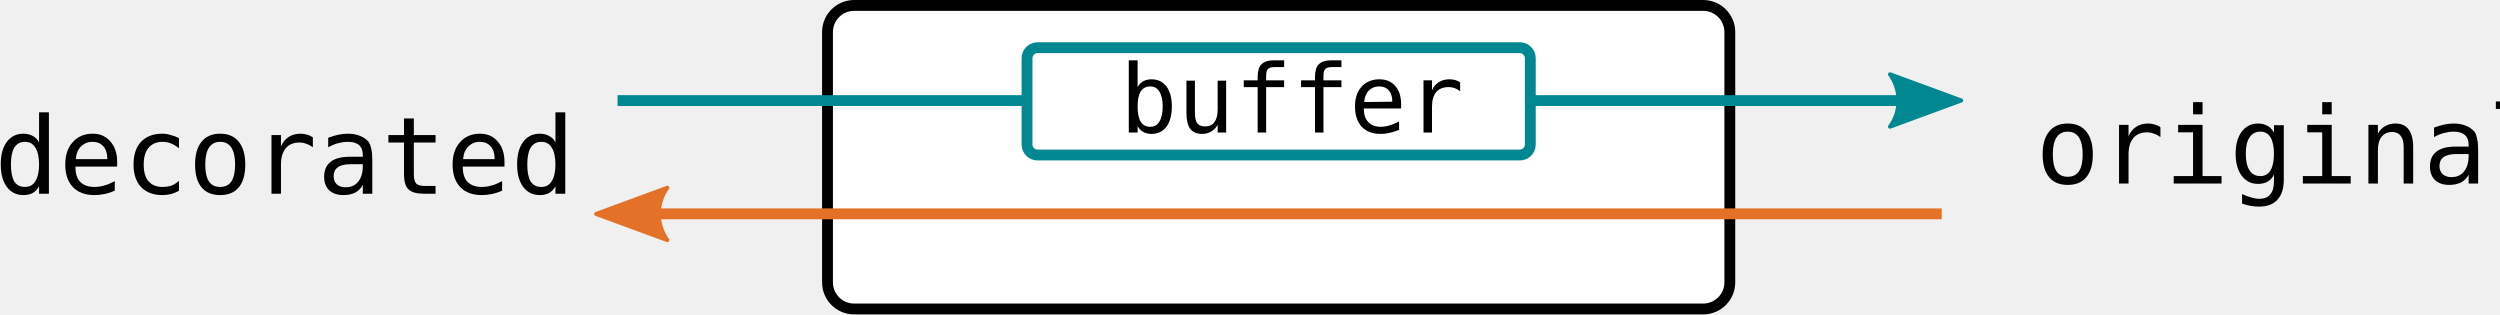
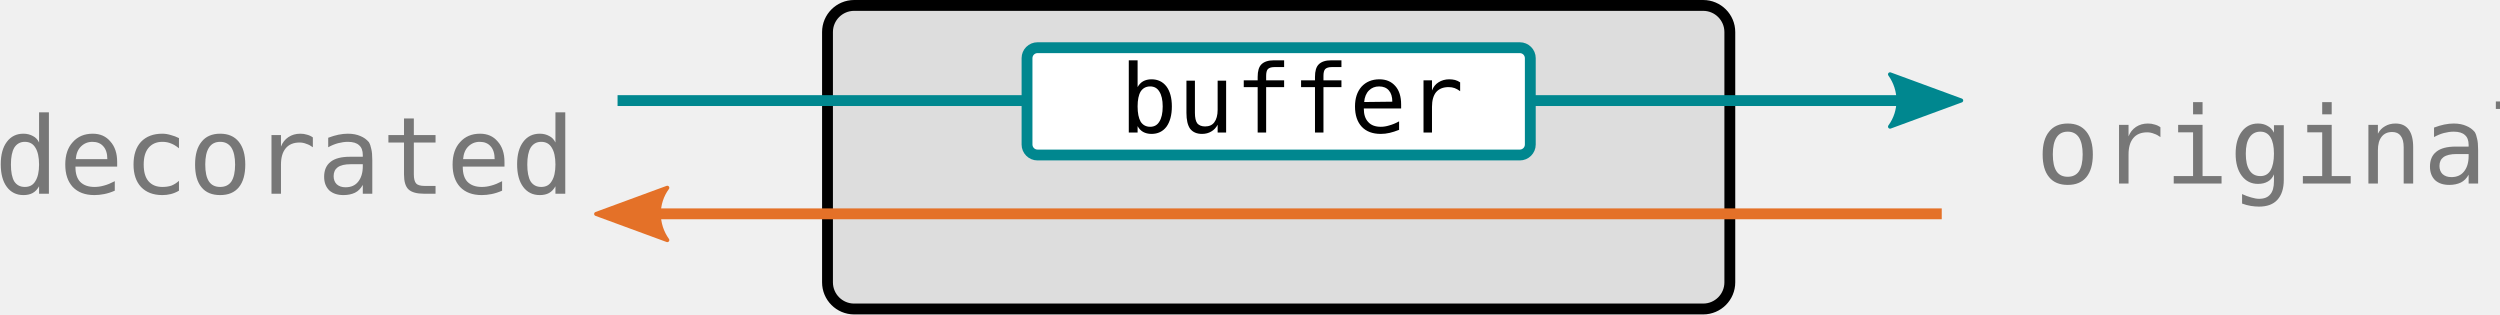
<svg xmlns="http://www.w3.org/2000/svg" width="435.307" height="54.747" viewBox="0 0 115.175 14.485">
  <defs>
    <marker orient="auto" refY="0" refX="0" id="a" overflow="visible">
      <path d="M-5.231-2.42L1.324-.01-5.23 2.401c1.047-1.423 1.041-3.37 0-4.821z" fill="#00878f" fill-rule="evenodd" stroke="#00878f" stroke-width=".375" stroke-linejoin="round" />
    </marker>
    <marker orient="auto" refY="0" refX="0" id="b" overflow="visible">
      <path d="M-5.231-2.42L1.324-.01-5.23 2.401c1.047-1.423 1.041-3.37 0-4.821z" fill="#e47128" fill-rule="evenodd" stroke="#e47128" stroke-width=".375" stroke-linejoin="round" />
    </marker>
  </defs>
  <g transform="translate(-39.95 -20.829)">
-     <rect width="41.57" height="13.985" x="78.073" y="21.079" rx="1.228" ry="1.228" fill="#fff" stroke="#000" stroke-width=".5" />
+     <rect width="41.57" height="13.985" x="78.073" y="21.079" rx="1.228" ry="1.228" fill="#ddd" stroke="#000" stroke-width=".5" />
    <g fill="none" stroke-width=".5">
      <path d="M69.4 25.463h61.238" stroke="#00878f" marker-end="url(#a)" transform="translate(-.999)" />
      <path d="M130.405 30.68H69.076" stroke="#e47128" marker-end="url(#b)" transform="translate(-.999)" />
    </g>
-     <text style="line-height:125%;-inkscape-font-specification:Consolas" x="39.688" y="29.753" font-weight="400" font-size="8.467" font-family="Consolas" letter-spacing="0" word-spacing="0" stroke-width=".265">
+     <text style="line-height:125%;-inkscape-font-specification:Consolas;fill:#777" x="39.688" y="29.753" font-weight="400" font-size="8.467" font-family="Consolas" letter-spacing="0" word-spacing="0" stroke-width=".265">
      <tspan x="39.688" y="29.753" font-size="4.939">decorated</tspan>
    </text>
-     <text style="line-height:125%;-inkscape-font-specification:Consolas" x="133.728" y="29.283" font-weight="400" font-size="8.467" font-family="Consolas" letter-spacing="0" word-spacing="0" stroke-width=".265">
+     <text style="line-height:125%;-inkscape-font-specification:Consolas;fill:#777" x="133.728" y="29.283" font-weight="400" font-size="8.467" font-family="Consolas" letter-spacing="0" word-spacing="0" stroke-width=".265">
      <tspan x="133.728" y="29.283" font-size="4.939">original</tspan>
    </text>
  </g>
  <g transform="translate(-39.95 -51.12)">
    <rect ry=".483" rx=".483" y="53.317" x="87.265" height="4.944" width="23.186" fill="#fff" stroke="#00878f" stroke-width=".5" />
    <text y="57.228" x="91.548" style="line-height:125%;-inkscape-font-specification:Consolas" font-weight="400" font-size="4.386" font-family="Consolas" letter-spacing="0" word-spacing="0" stroke-width=".265">
      <tspan y="57.228" x="91.548">buffer</tspan>
    </text>
  </g>
</svg>
